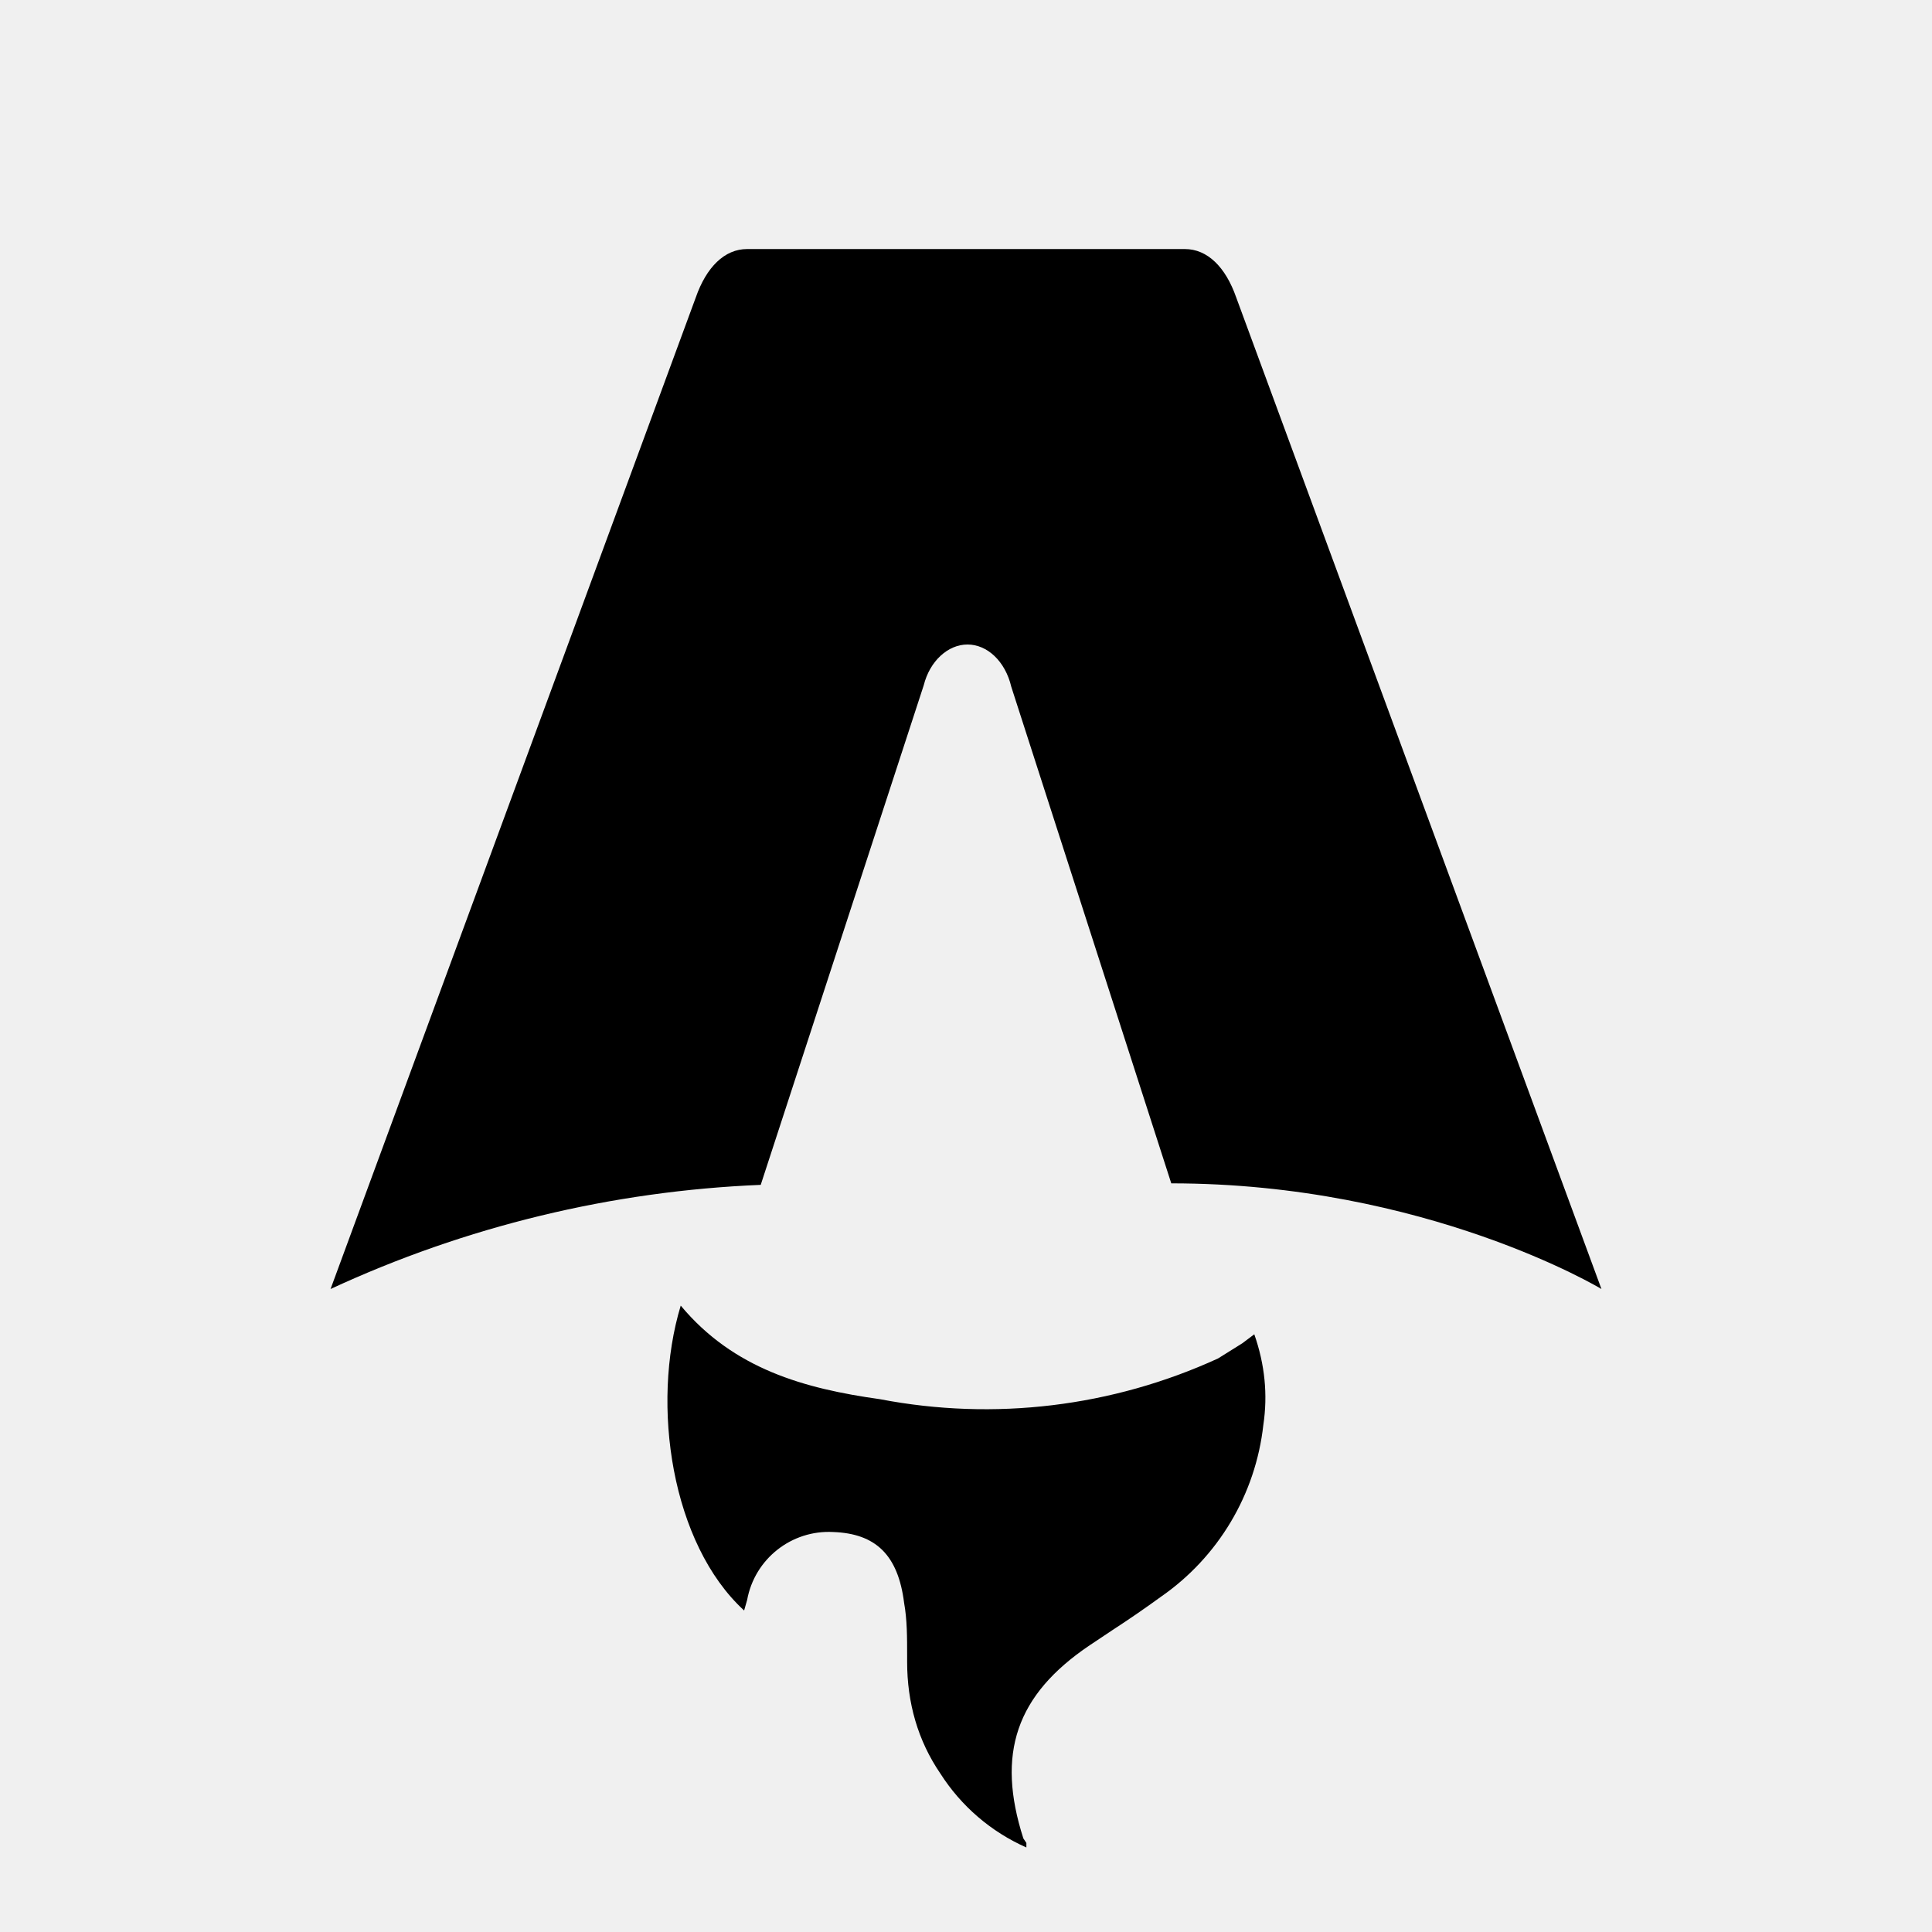
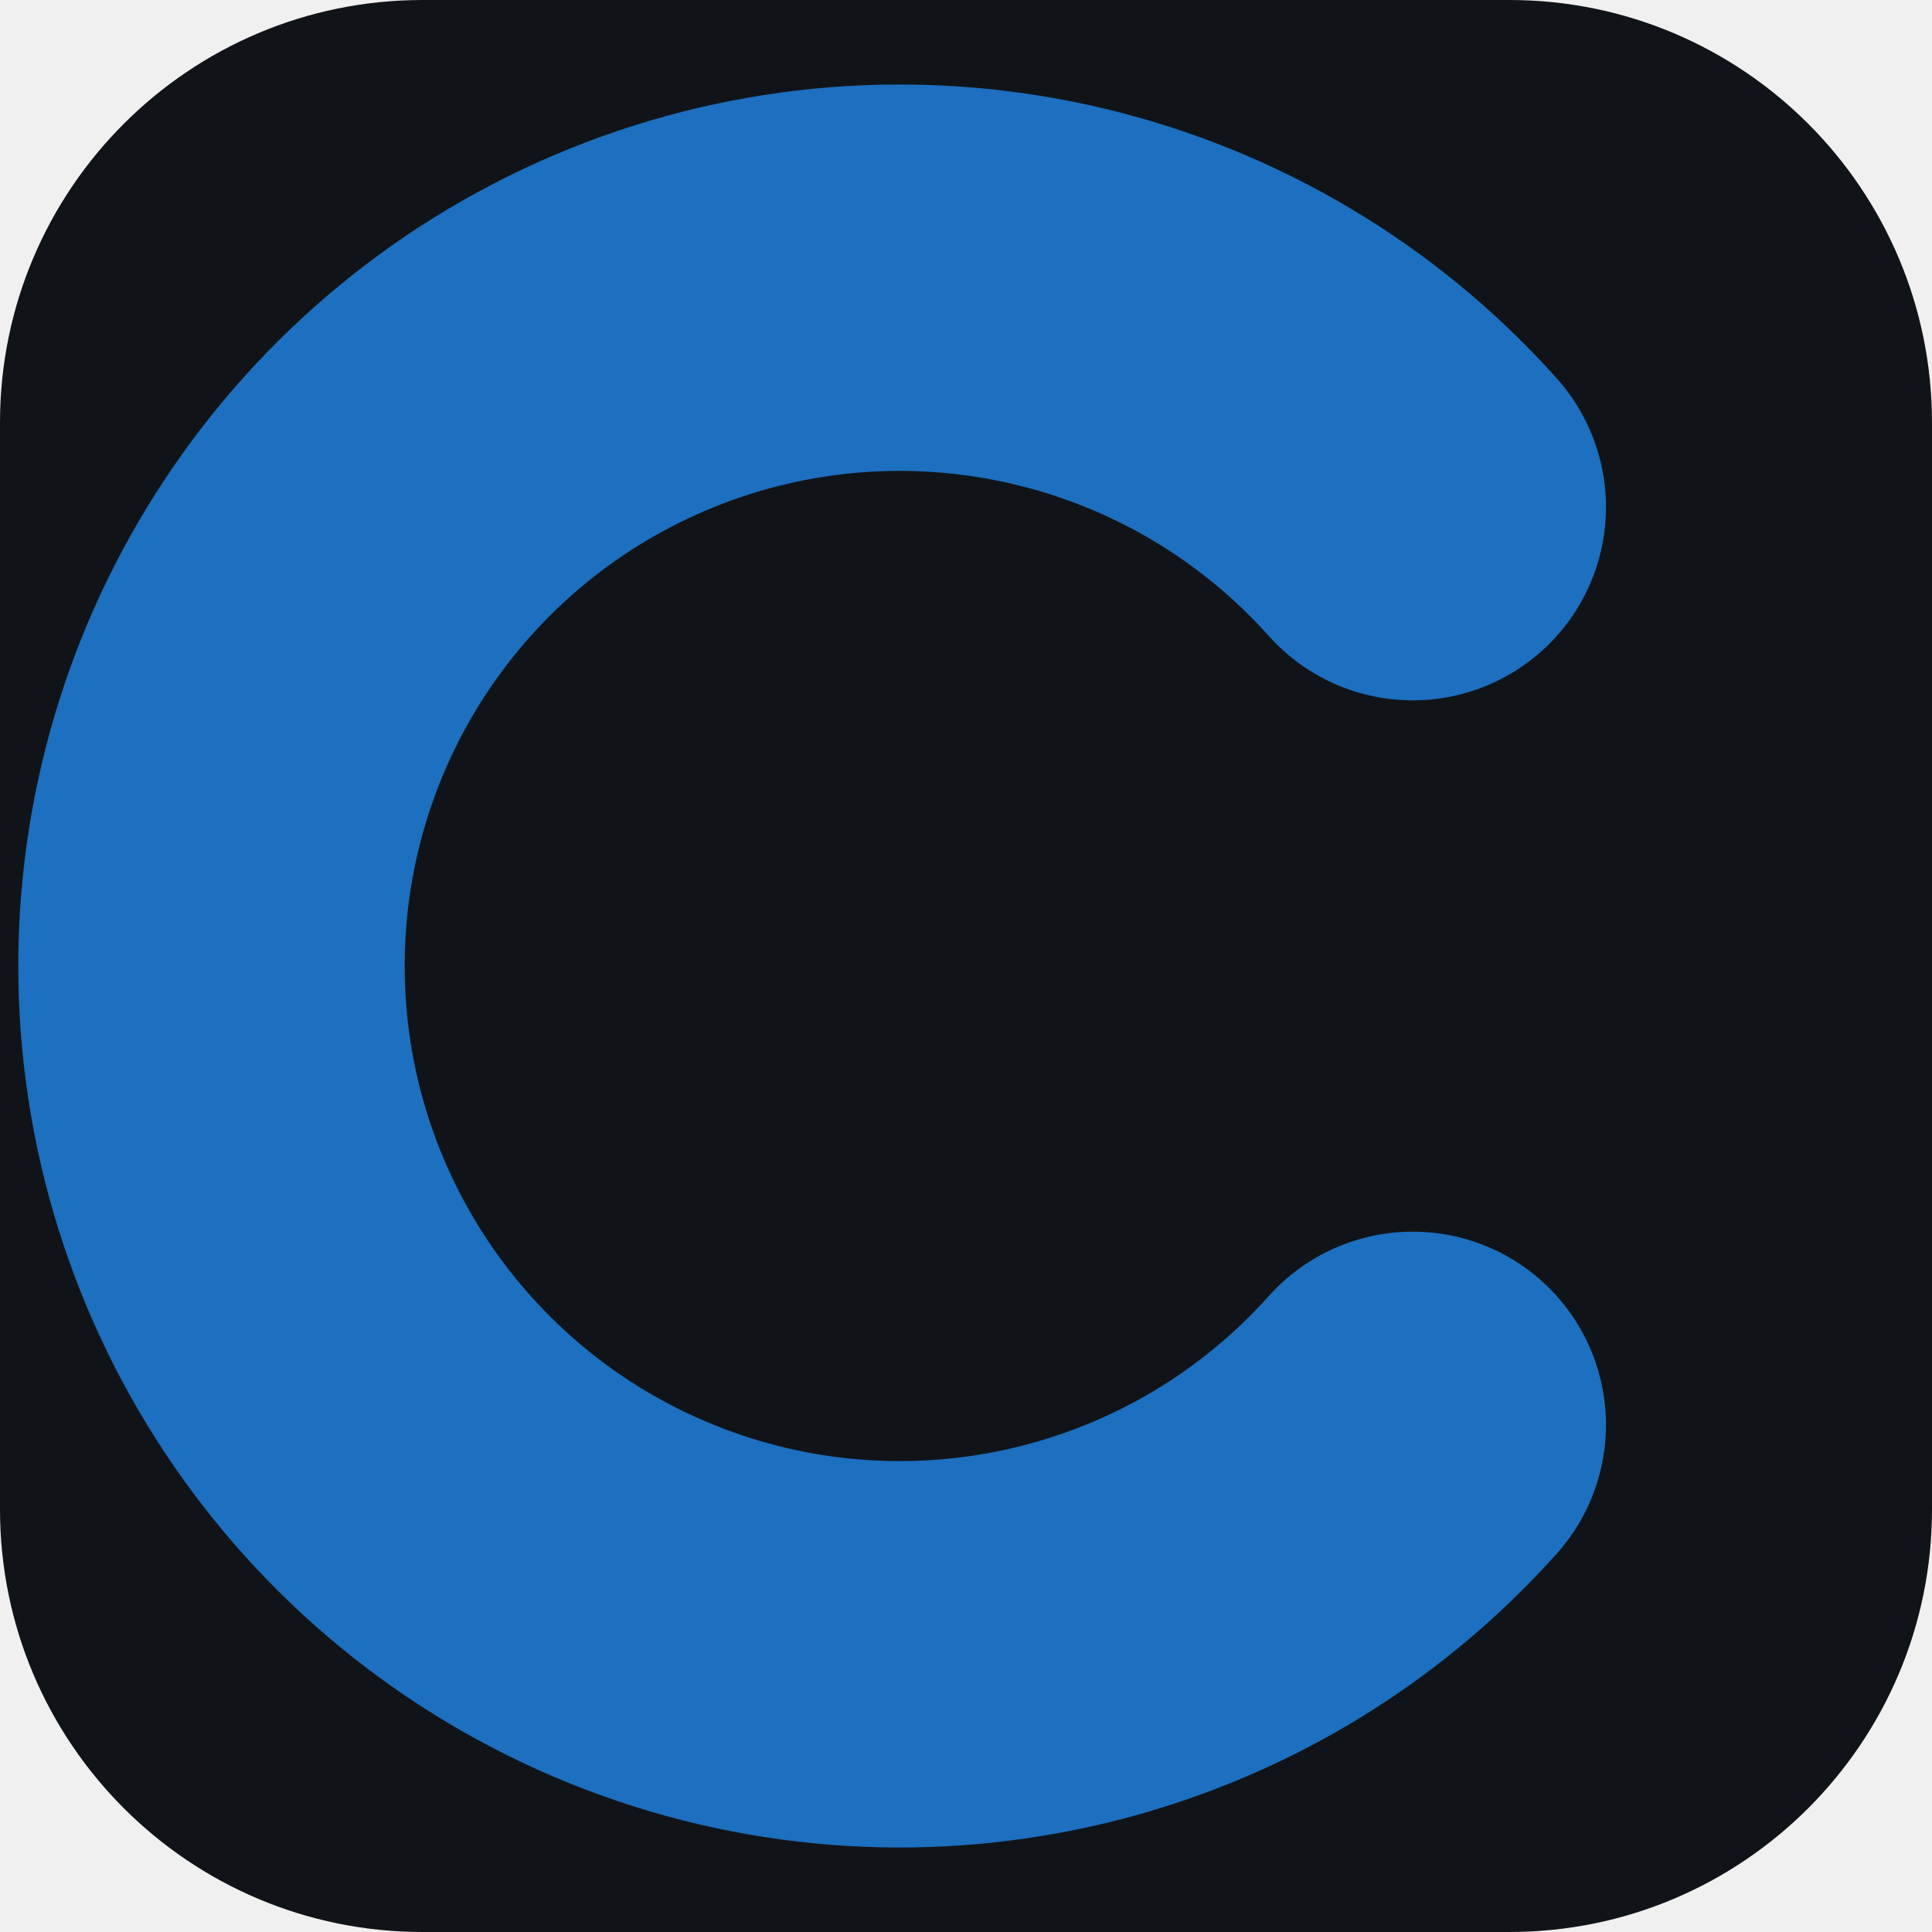
- <svg xmlns="http://www.w3.org/2000/svg" fill="none" viewBox="0 0 128 128">
-   <path d="M50.4 78.5a75.1 75.1 0 0 0-28.5 6.9l24.2-65.7c.7-2 1.9-3.2 3.4-3.2h29c1.5 0 2.7 1.2 3.4 3.2l24.2 65.7s-11.6-7-28.5-7L67 45.5c-.4-1.7-1.6-2.8-2.9-2.8-1.3 0-2.5 1.1-2.9 2.7L50.4 78.5Zm-1.1 28.2Zm-4.2-20.2c-2 6.6-.6 15.8 4.2 20.2a17.5 17.5 0 0 1 .2-.7 5.5 5.5 0 0 1 5.7-4.5c2.8.1 4.3 1.5 4.7 4.7.2 1.1.2 2.3.2 3.5v.4c0 2.7.7 5.2 2.2 7.4a13 13 0 0 0 5.7 4.9v-.3l-.2-.3c-1.8-5.6-.5-9.5 4.4-12.8l1.5-1a73 73 0 0 0 3.2-2.2 16 16 0 0 0 6.8-11.4c.3-2 .1-4-.6-6l-.8.6-1.6 1a37 37 0 0 1-22.4 2.7c-5-.7-9.7-2-13.2-6.2Z" />
-   <style>
-         path { fill: #000; }
-         @media (prefers-color-scheme: dark) {
-             path { fill: #FFF; }
-         }
-     </style>
+ <svg xmlns="http://www.w3.org/2000/svg" viewBox="0 0 32 32" role="img" aria-label="Pipelined Repair">
+   <rect width="32" height="32" rx="7" fill="#101418" />
+   <path d="M23.4 8.4a11.4 11.4 0 1 0 0 15.2" fill="none" stroke="#1d6fbf" stroke-width="6.4" stroke-linecap="round" />
</svg>
